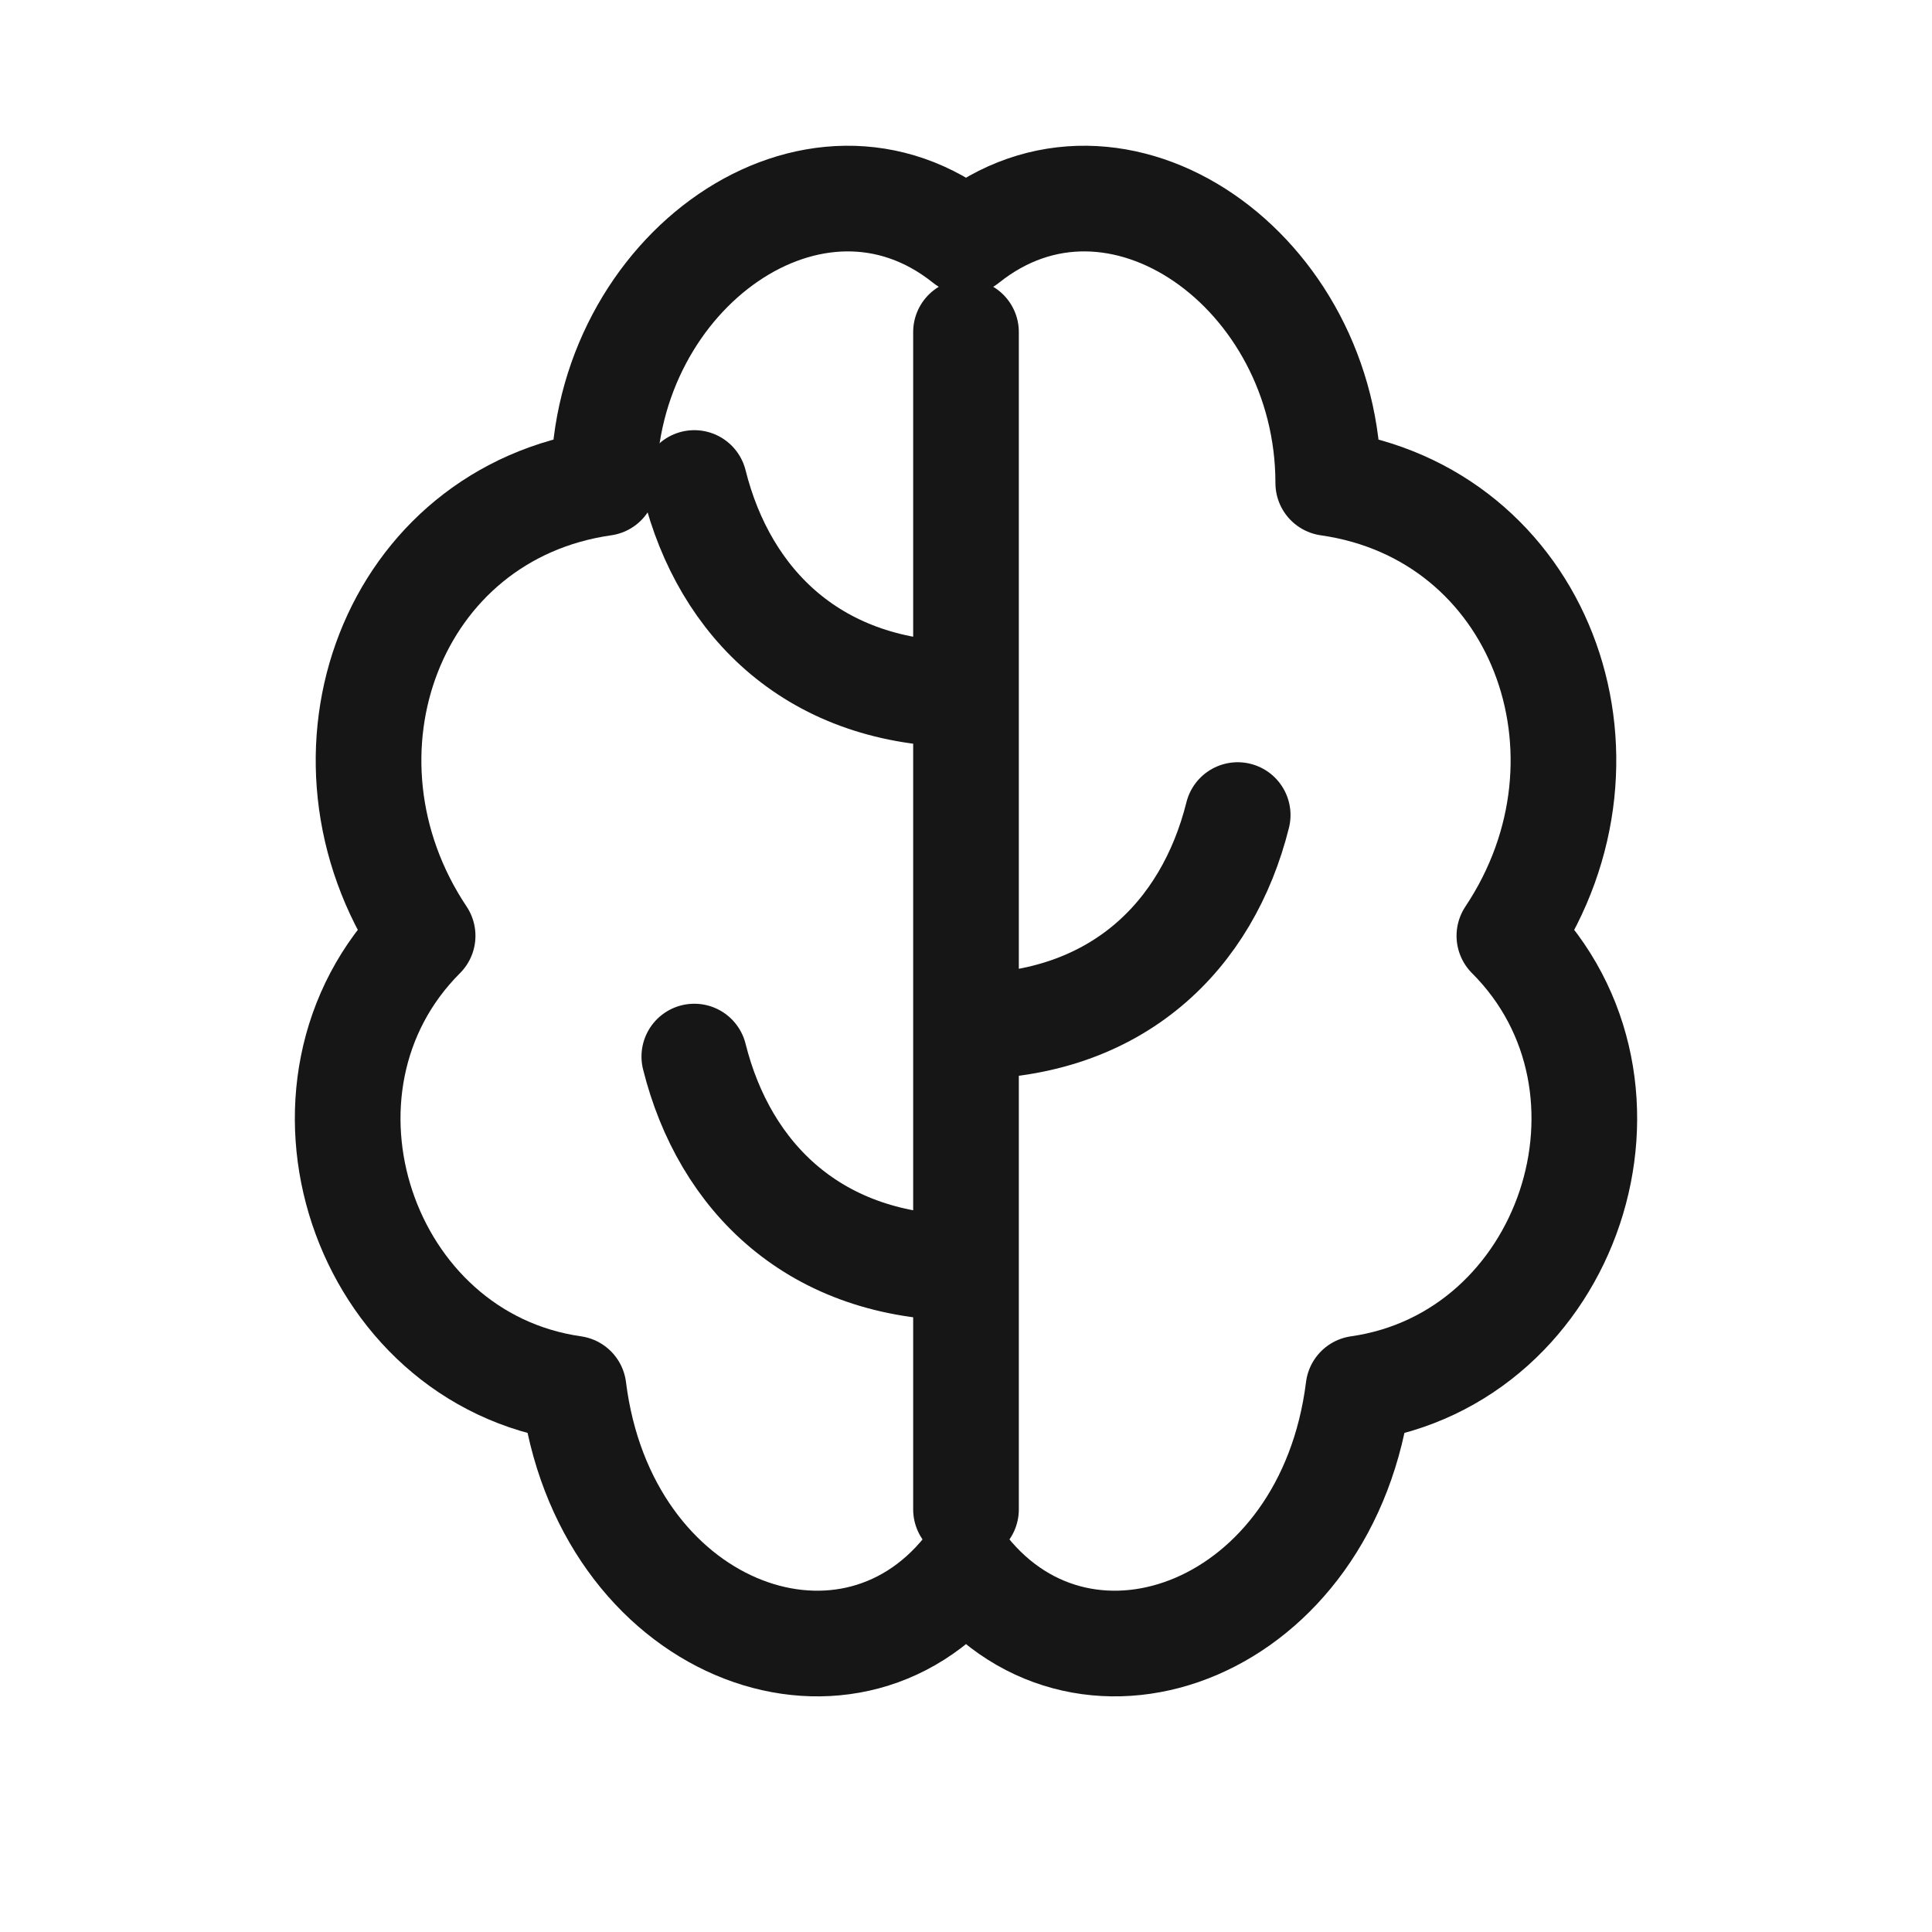
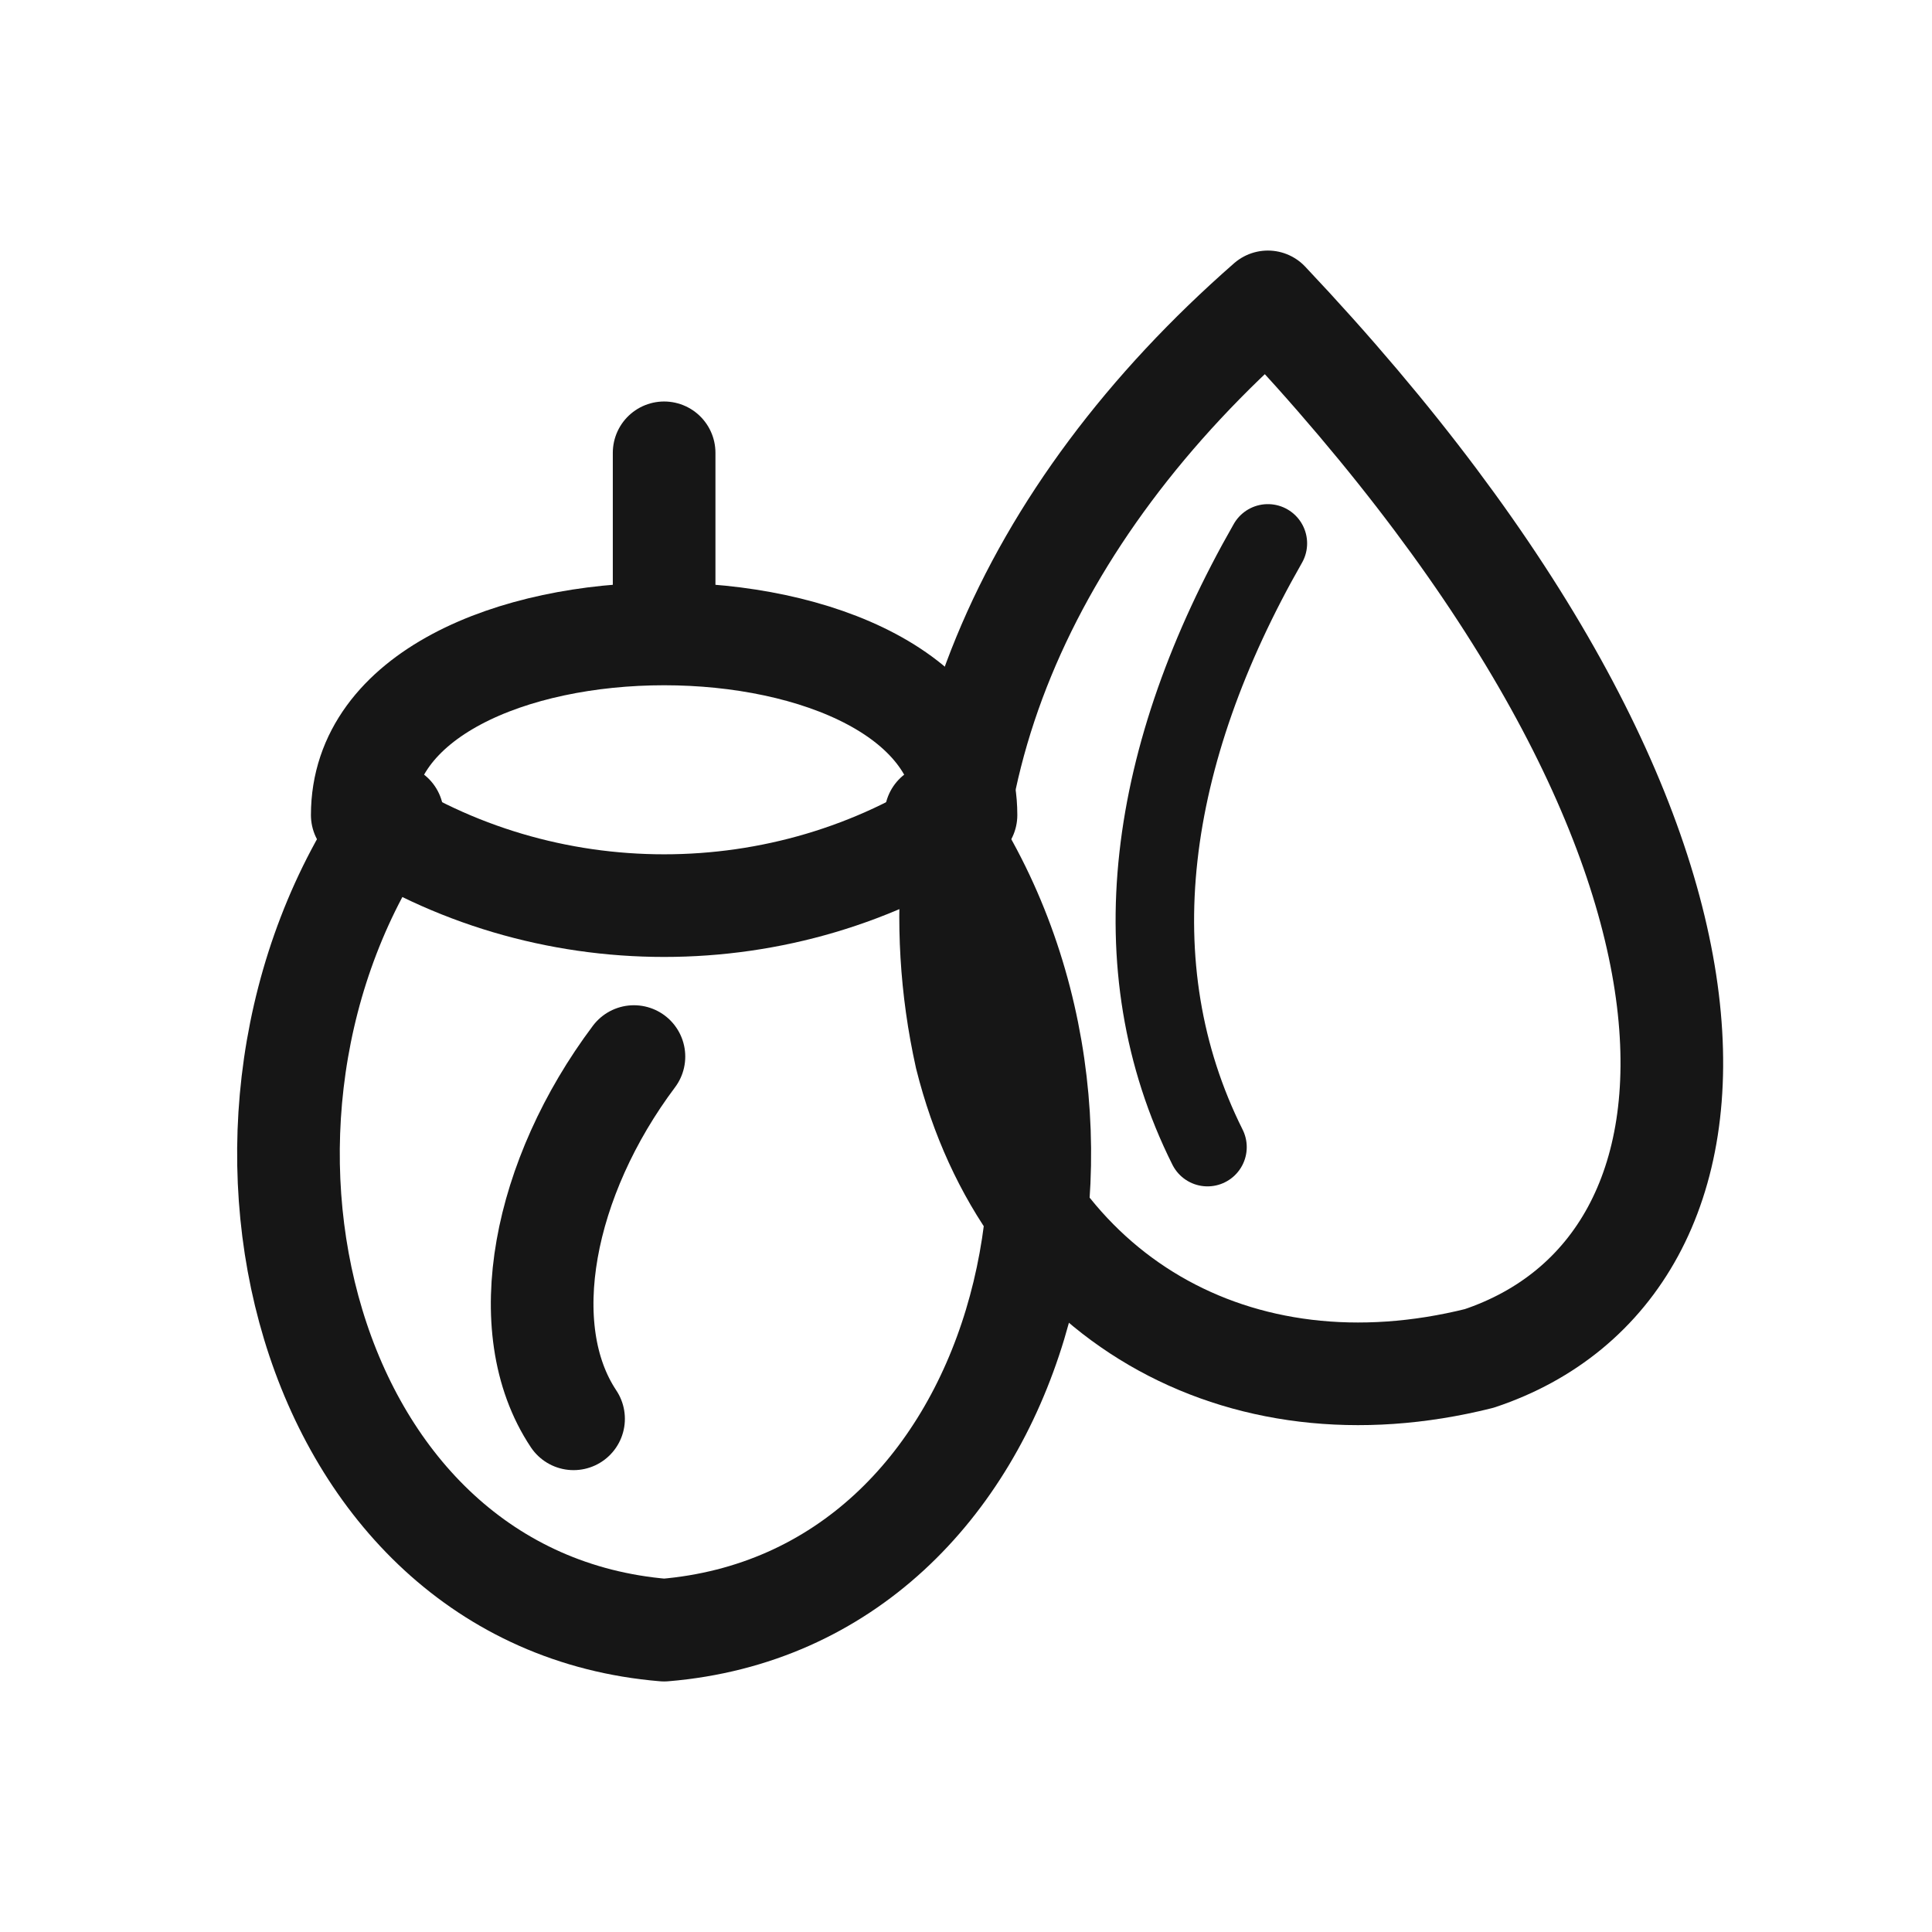
- <svg xmlns="http://www.w3.org/2000/svg" viewBox="0 0 64 64" fill="none" stroke="#161616" stroke-width="3.5" stroke-linecap="round" stroke-linejoin="round">
-   <path d="M32 8c-5-4-12 1-12 8-7 1-10 9-6 15-5 5-2 14 5 15 1 8 9 11 13 6 4 5 12 2 13-6 7-1 10-10 5-15 4-6 1-14-6-15 0-7-7-12-12-8Z" />
-   <path d="M32 11v39M32 23c-5 0-8-3-9-7m9 18c5 0 8-3 9-7m-9 15c-5 0-8-3-9-7" />
+ <svg xmlns="http://www.w3.org/2000/svg" viewBox="0 0 64 64" fill="none" stroke="#161616" stroke-width="3.4" stroke-linecap="round" stroke-linejoin="round">
+   <path d="M13 27C6 37 10 53 22 54c12-1 16-17 9-27" />
+   <path d="M12 27c0-8 20-8 20 0-6 4-14 4-20 0ZM22 20v-5m-1 20c-3 4-4 9-2 12" />
+   <path d="M42 10c-8 7-12 16-10 25 2 8 9 12 17 10 9-3 10-17-7-35Z" />
+   <path d="M42 18c-4 7-5 14-2 20" stroke-width="2.6" />
</svg>
